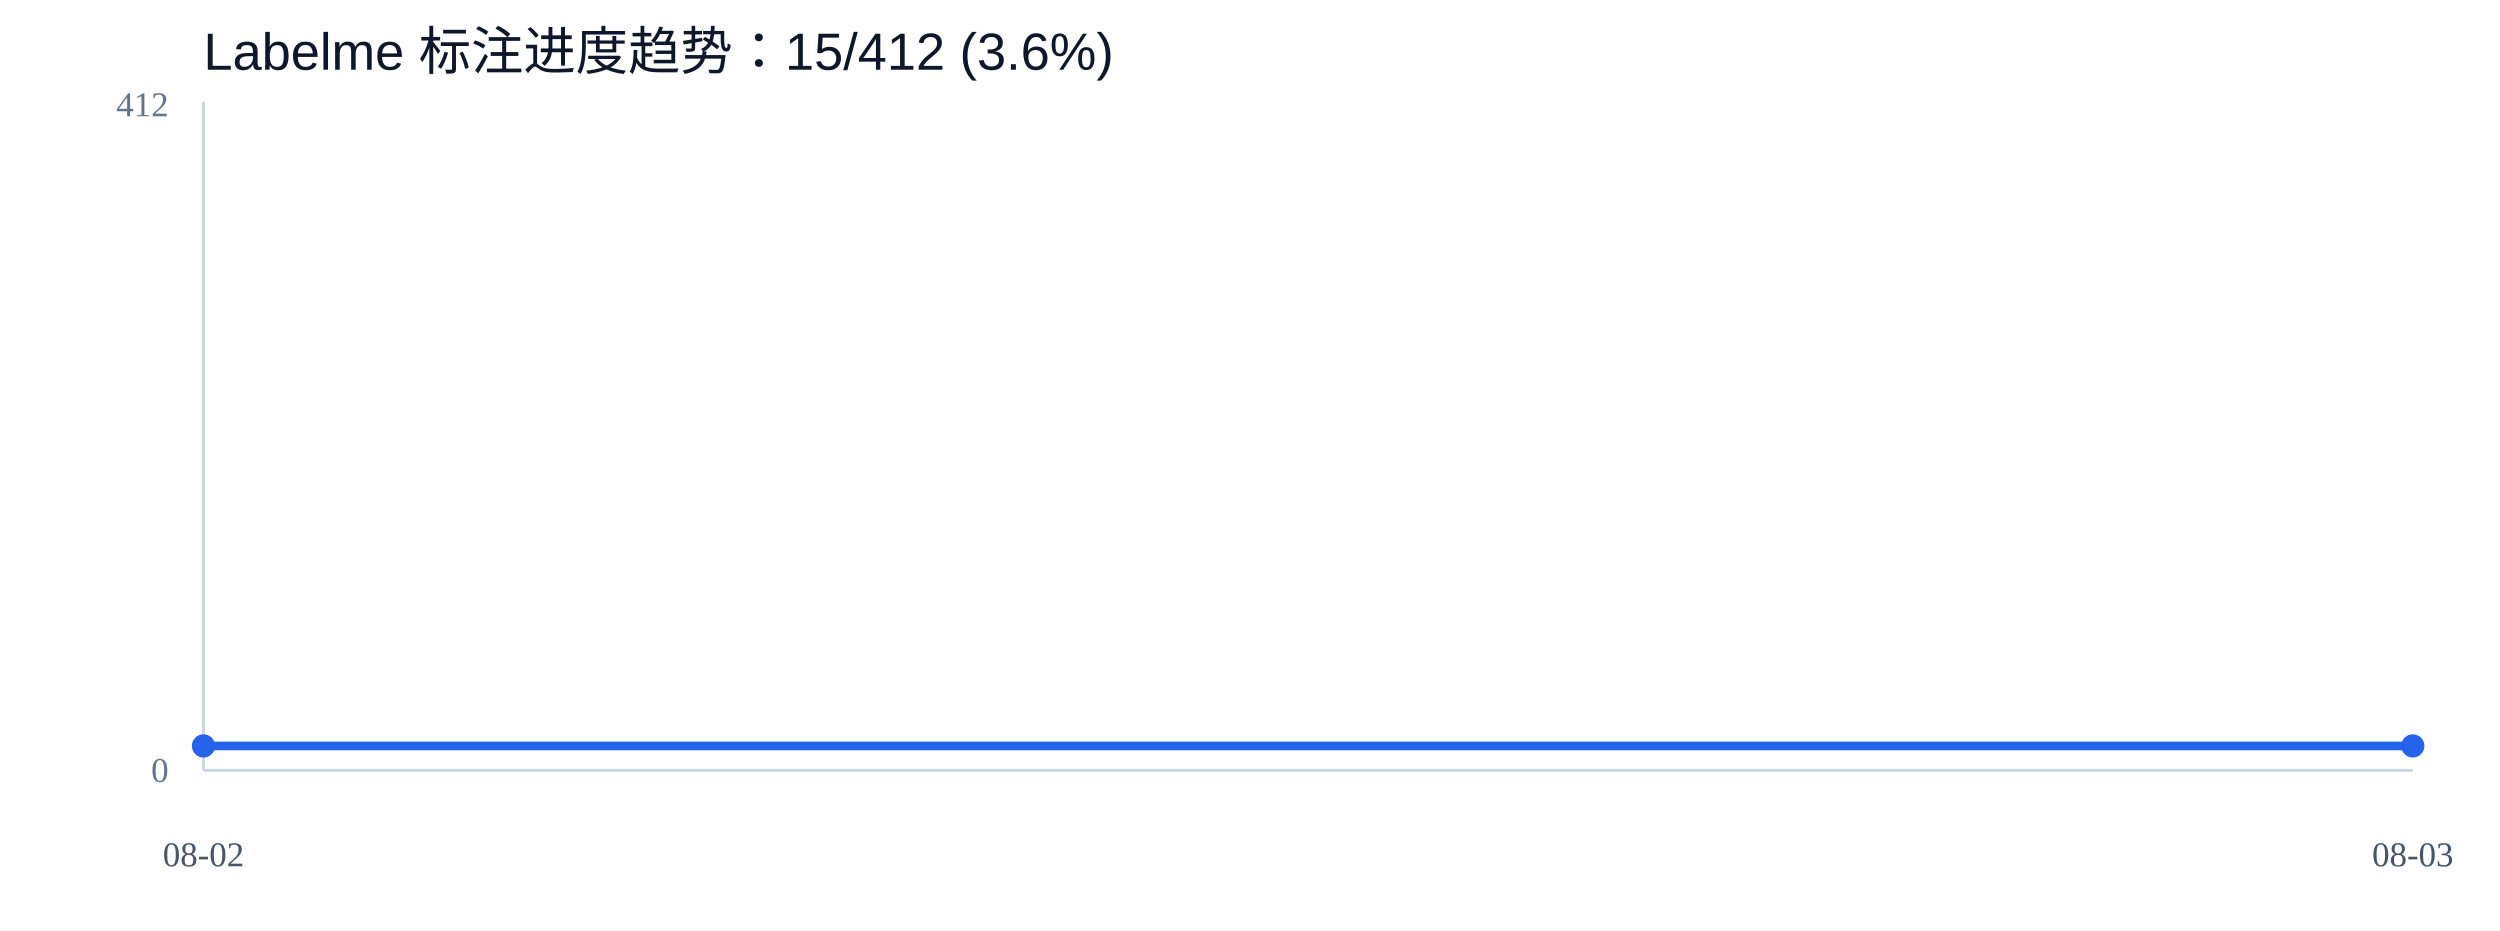
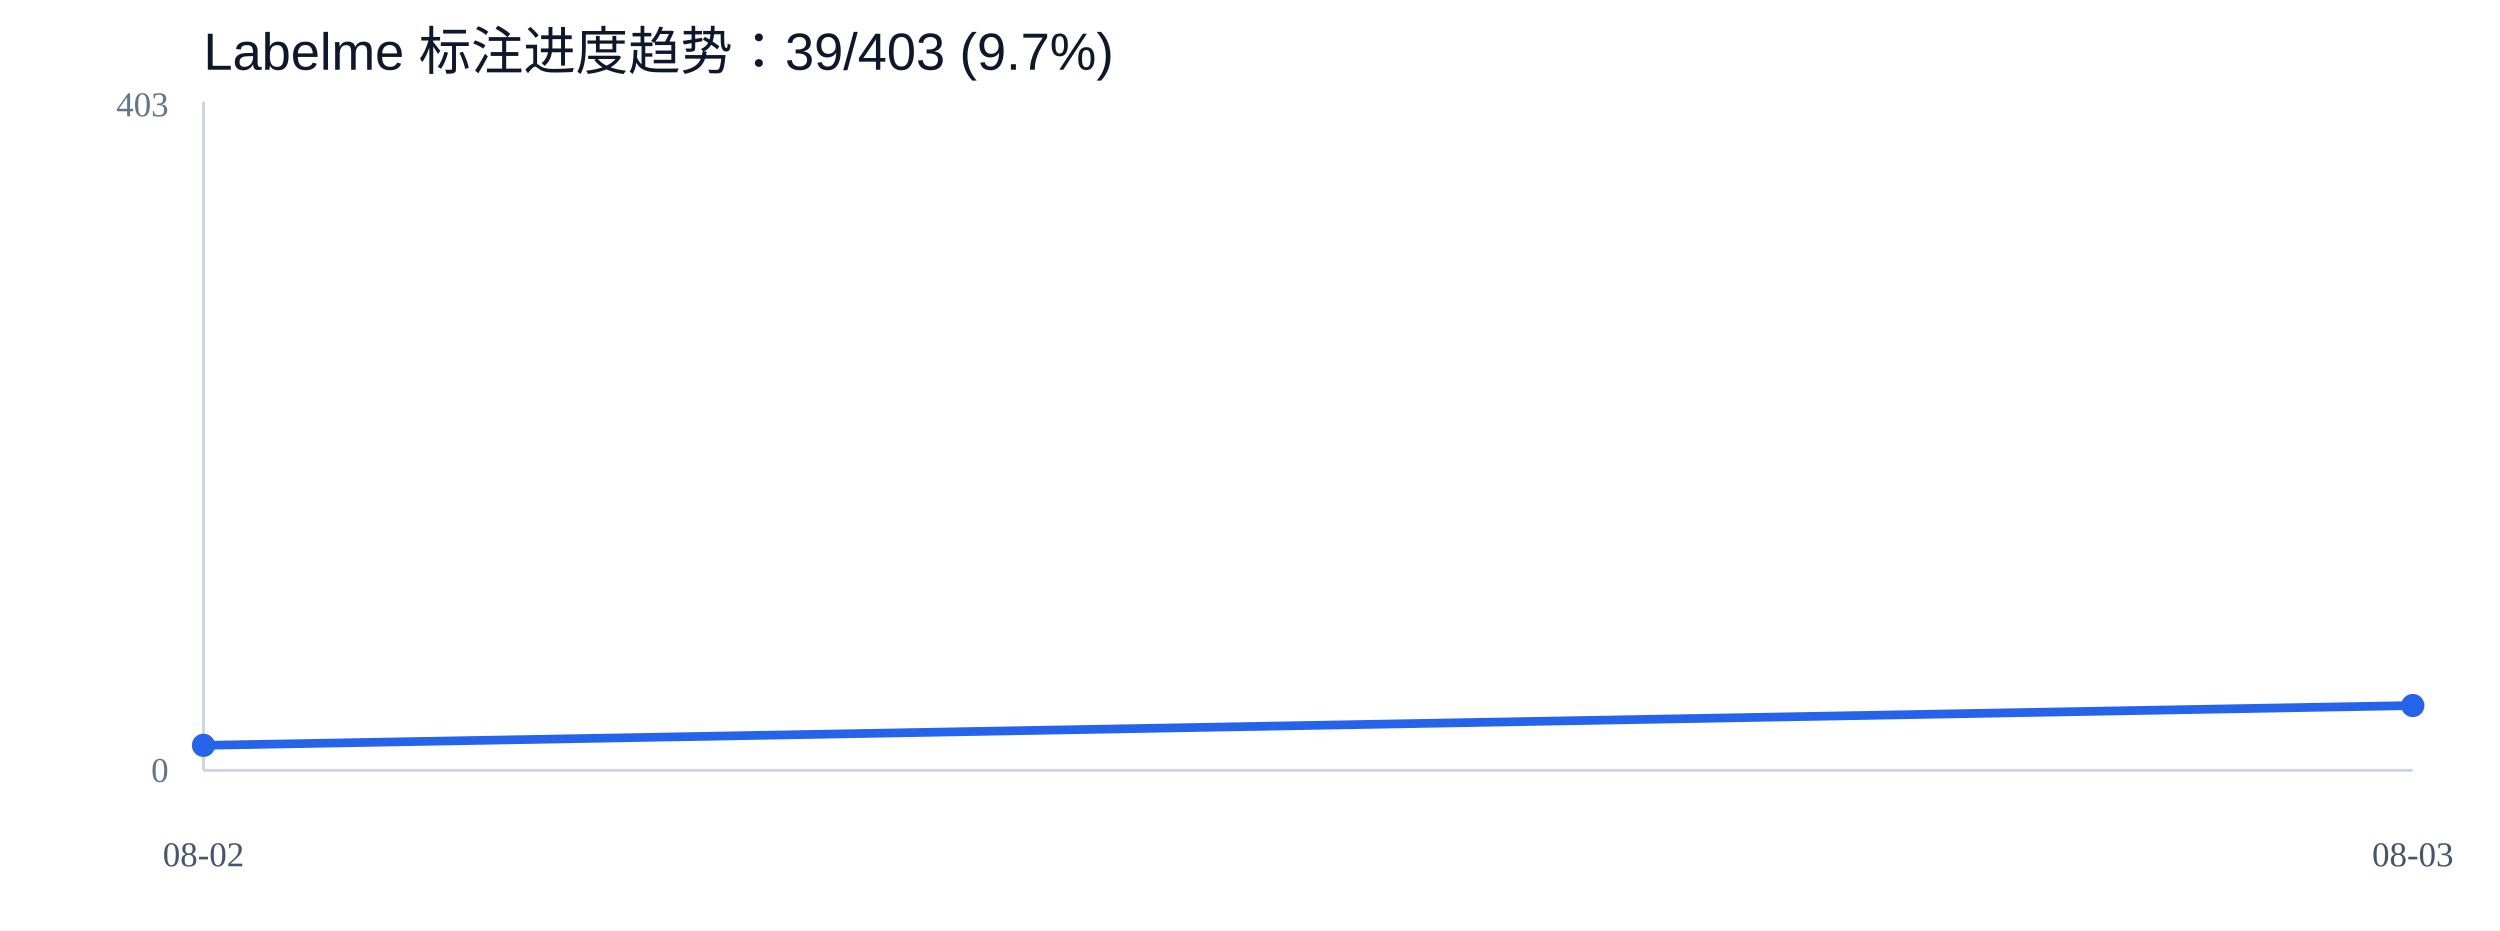
<svg xmlns="http://www.w3.org/2000/svg" width="860" height="320" viewBox="0 0 860 320">
  <rect width="100%" height="100%" fill="#ffffff" />
-   <text x="70" y="24" font-size="18" font-family="Arial, sans-serif" fill="#0f172a">Labelme 标注进度趋势：15/412 (3.6%)</text>
+   <text x="70" y="24" font-size="18" font-family="Arial, sans-serif" fill="#0f172a">Labelme 标注进度趋势：39/403 (9.7%)</text>
  <line x1="70" y1="265" x2="830" y2="265" stroke="#cbd5e1" />
  <line x1="70" y1="35" x2="70" y2="265" stroke="#cbd5e1" />
-   <text x="58" y="40" text-anchor="end" font-size="12" fill="#64748b">412</text>
+   <text x="58" y="40" text-anchor="end" font-size="12" fill="#64748b">403</text>
  <text x="58" y="269" text-anchor="end" font-size="12" fill="#64748b">0</text>
-   <polyline points="70.0,256.6 830.0,256.6" fill="none" stroke="#2563eb" stroke-width="3" stroke-linejoin="round" stroke-linecap="round" />
-   <circle cx="70.0" cy="256.6" r="4" fill="#2563eb" />
-   <circle cx="830.0" cy="256.6" r="4" fill="#2563eb" />
+   <polyline points="70.0,256.4 830.0,242.7" fill="none" stroke="#2563eb" stroke-width="3" stroke-linejoin="round" stroke-linecap="round" />
+   <circle cx="70.0" cy="256.4" r="4" fill="#2563eb" />
+   <circle cx="830.0" cy="242.7" r="4" fill="#2563eb" />
  <text x="70.0" y="298" text-anchor="middle" font-size="12" fill="#475569">08-02</text>
  <text x="830.0" y="298" text-anchor="middle" font-size="12" fill="#475569">08-03</text>
</svg>
